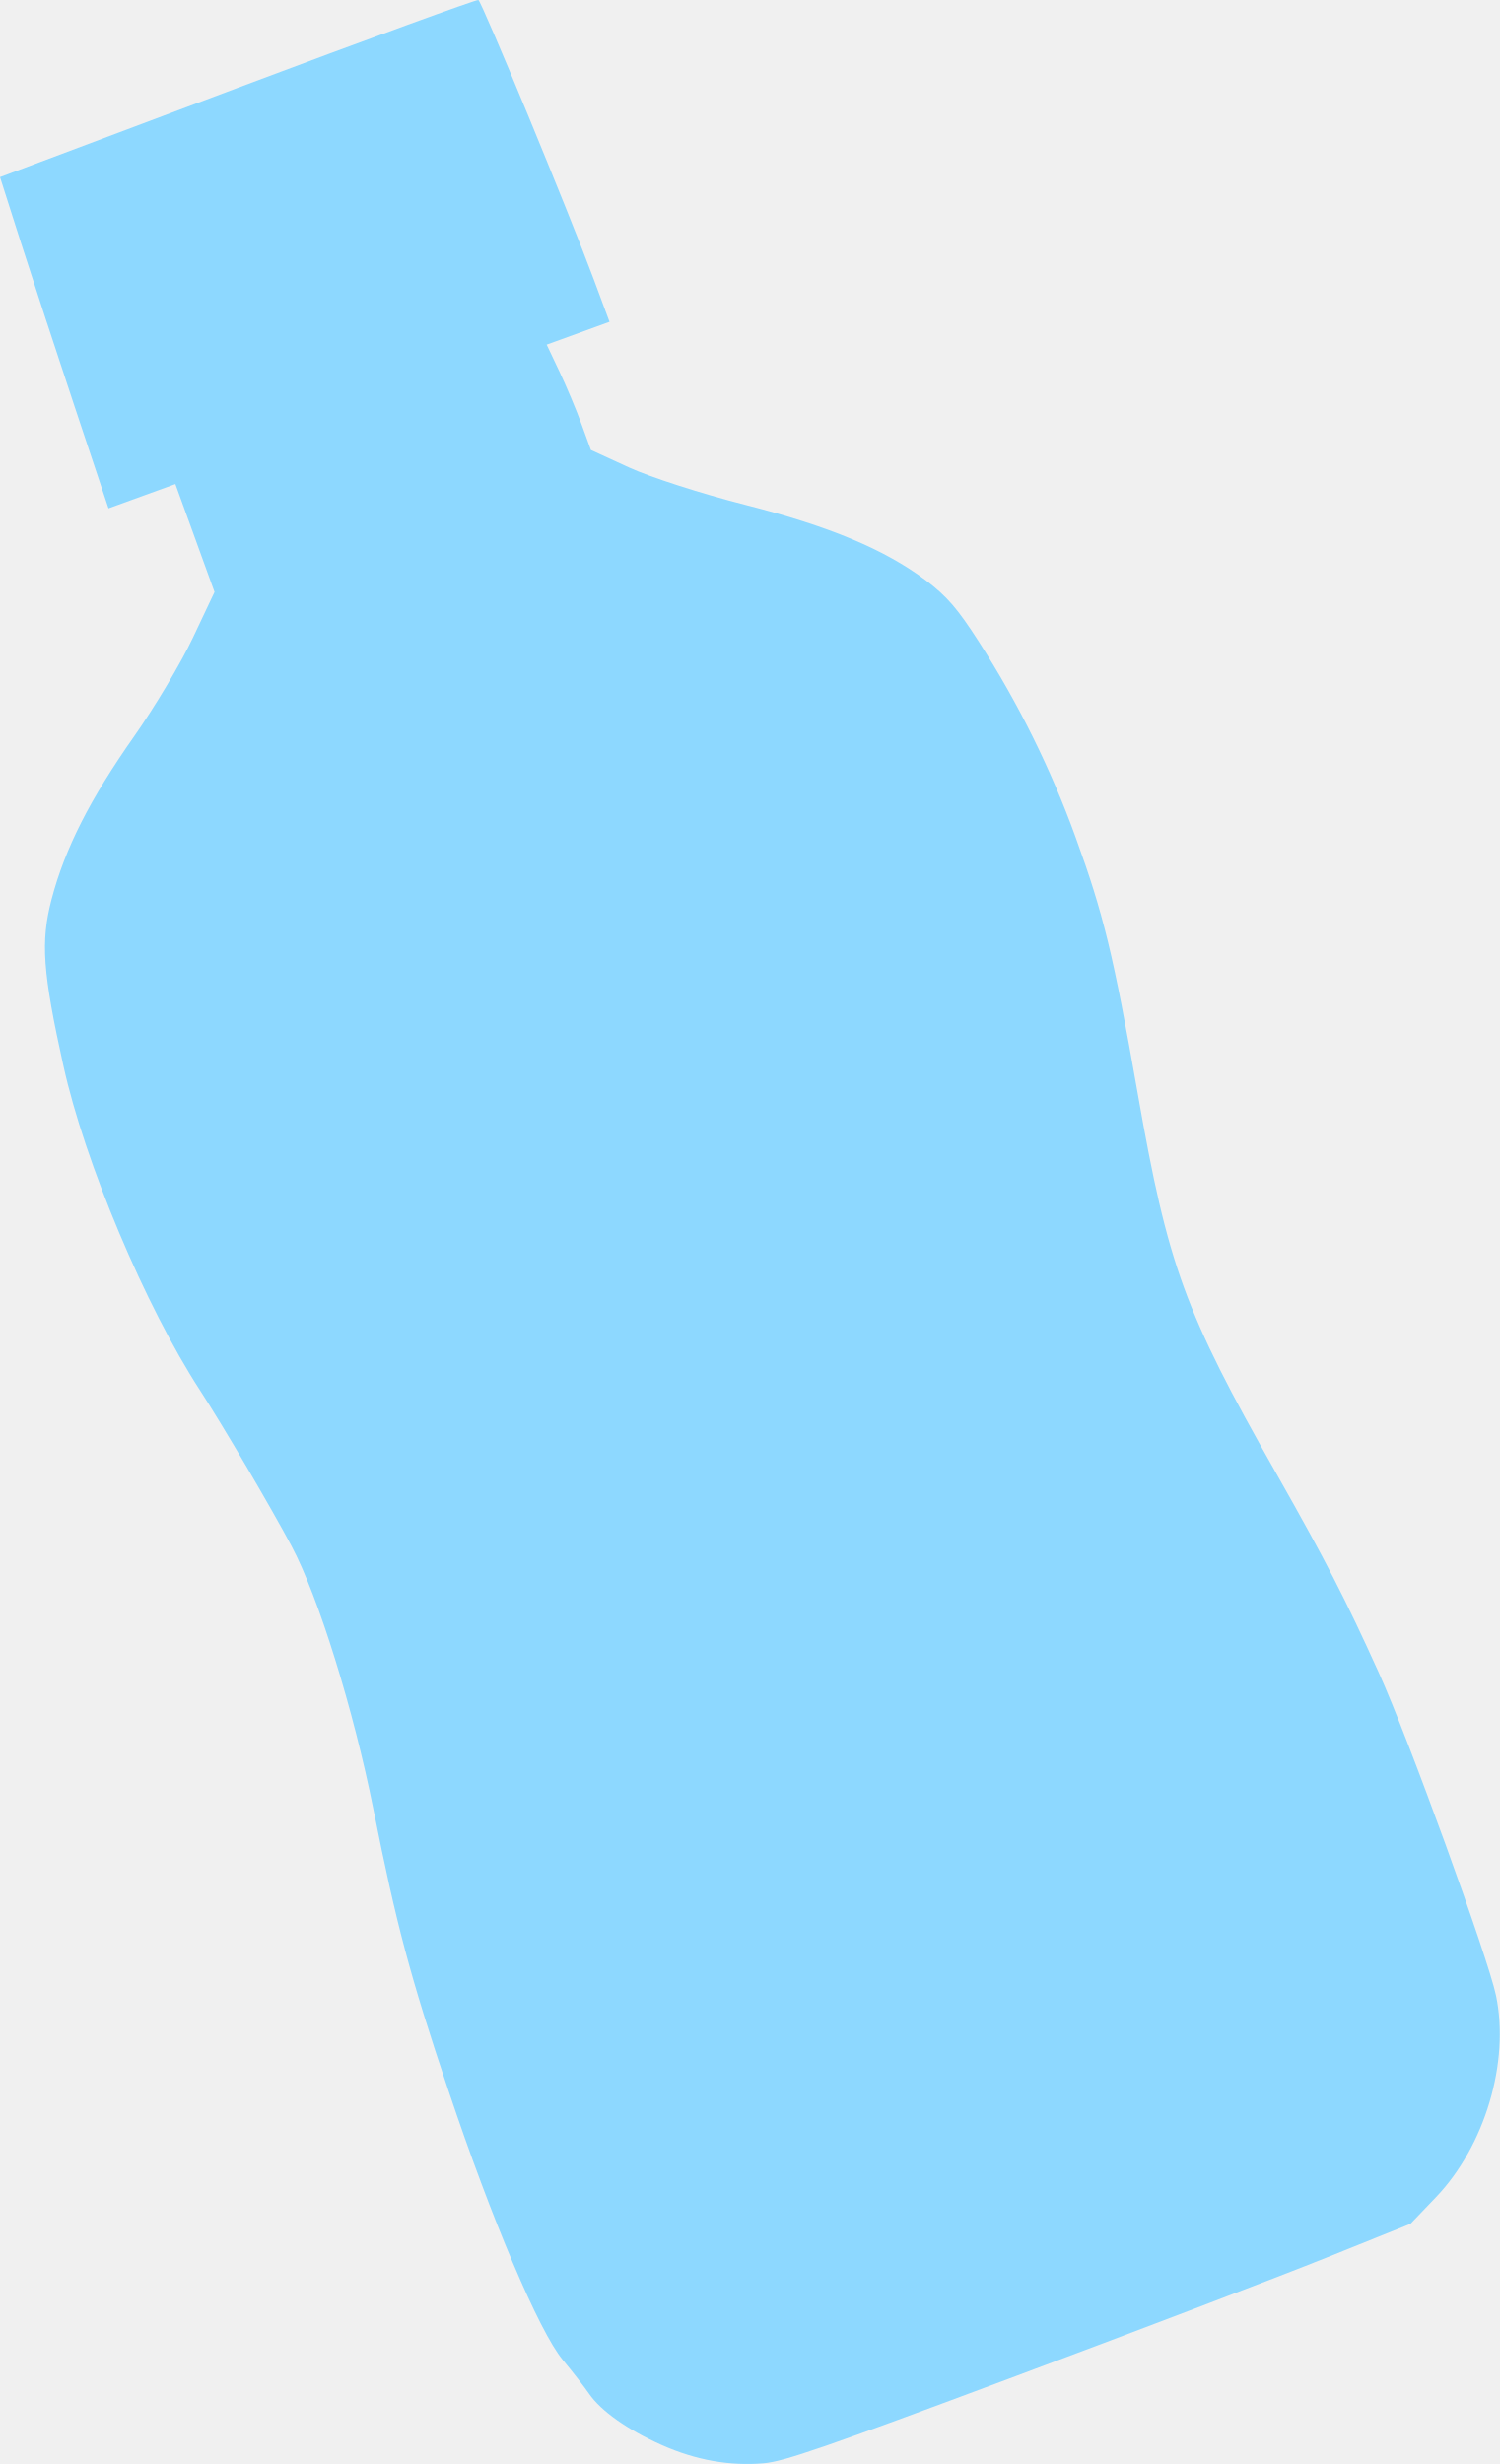
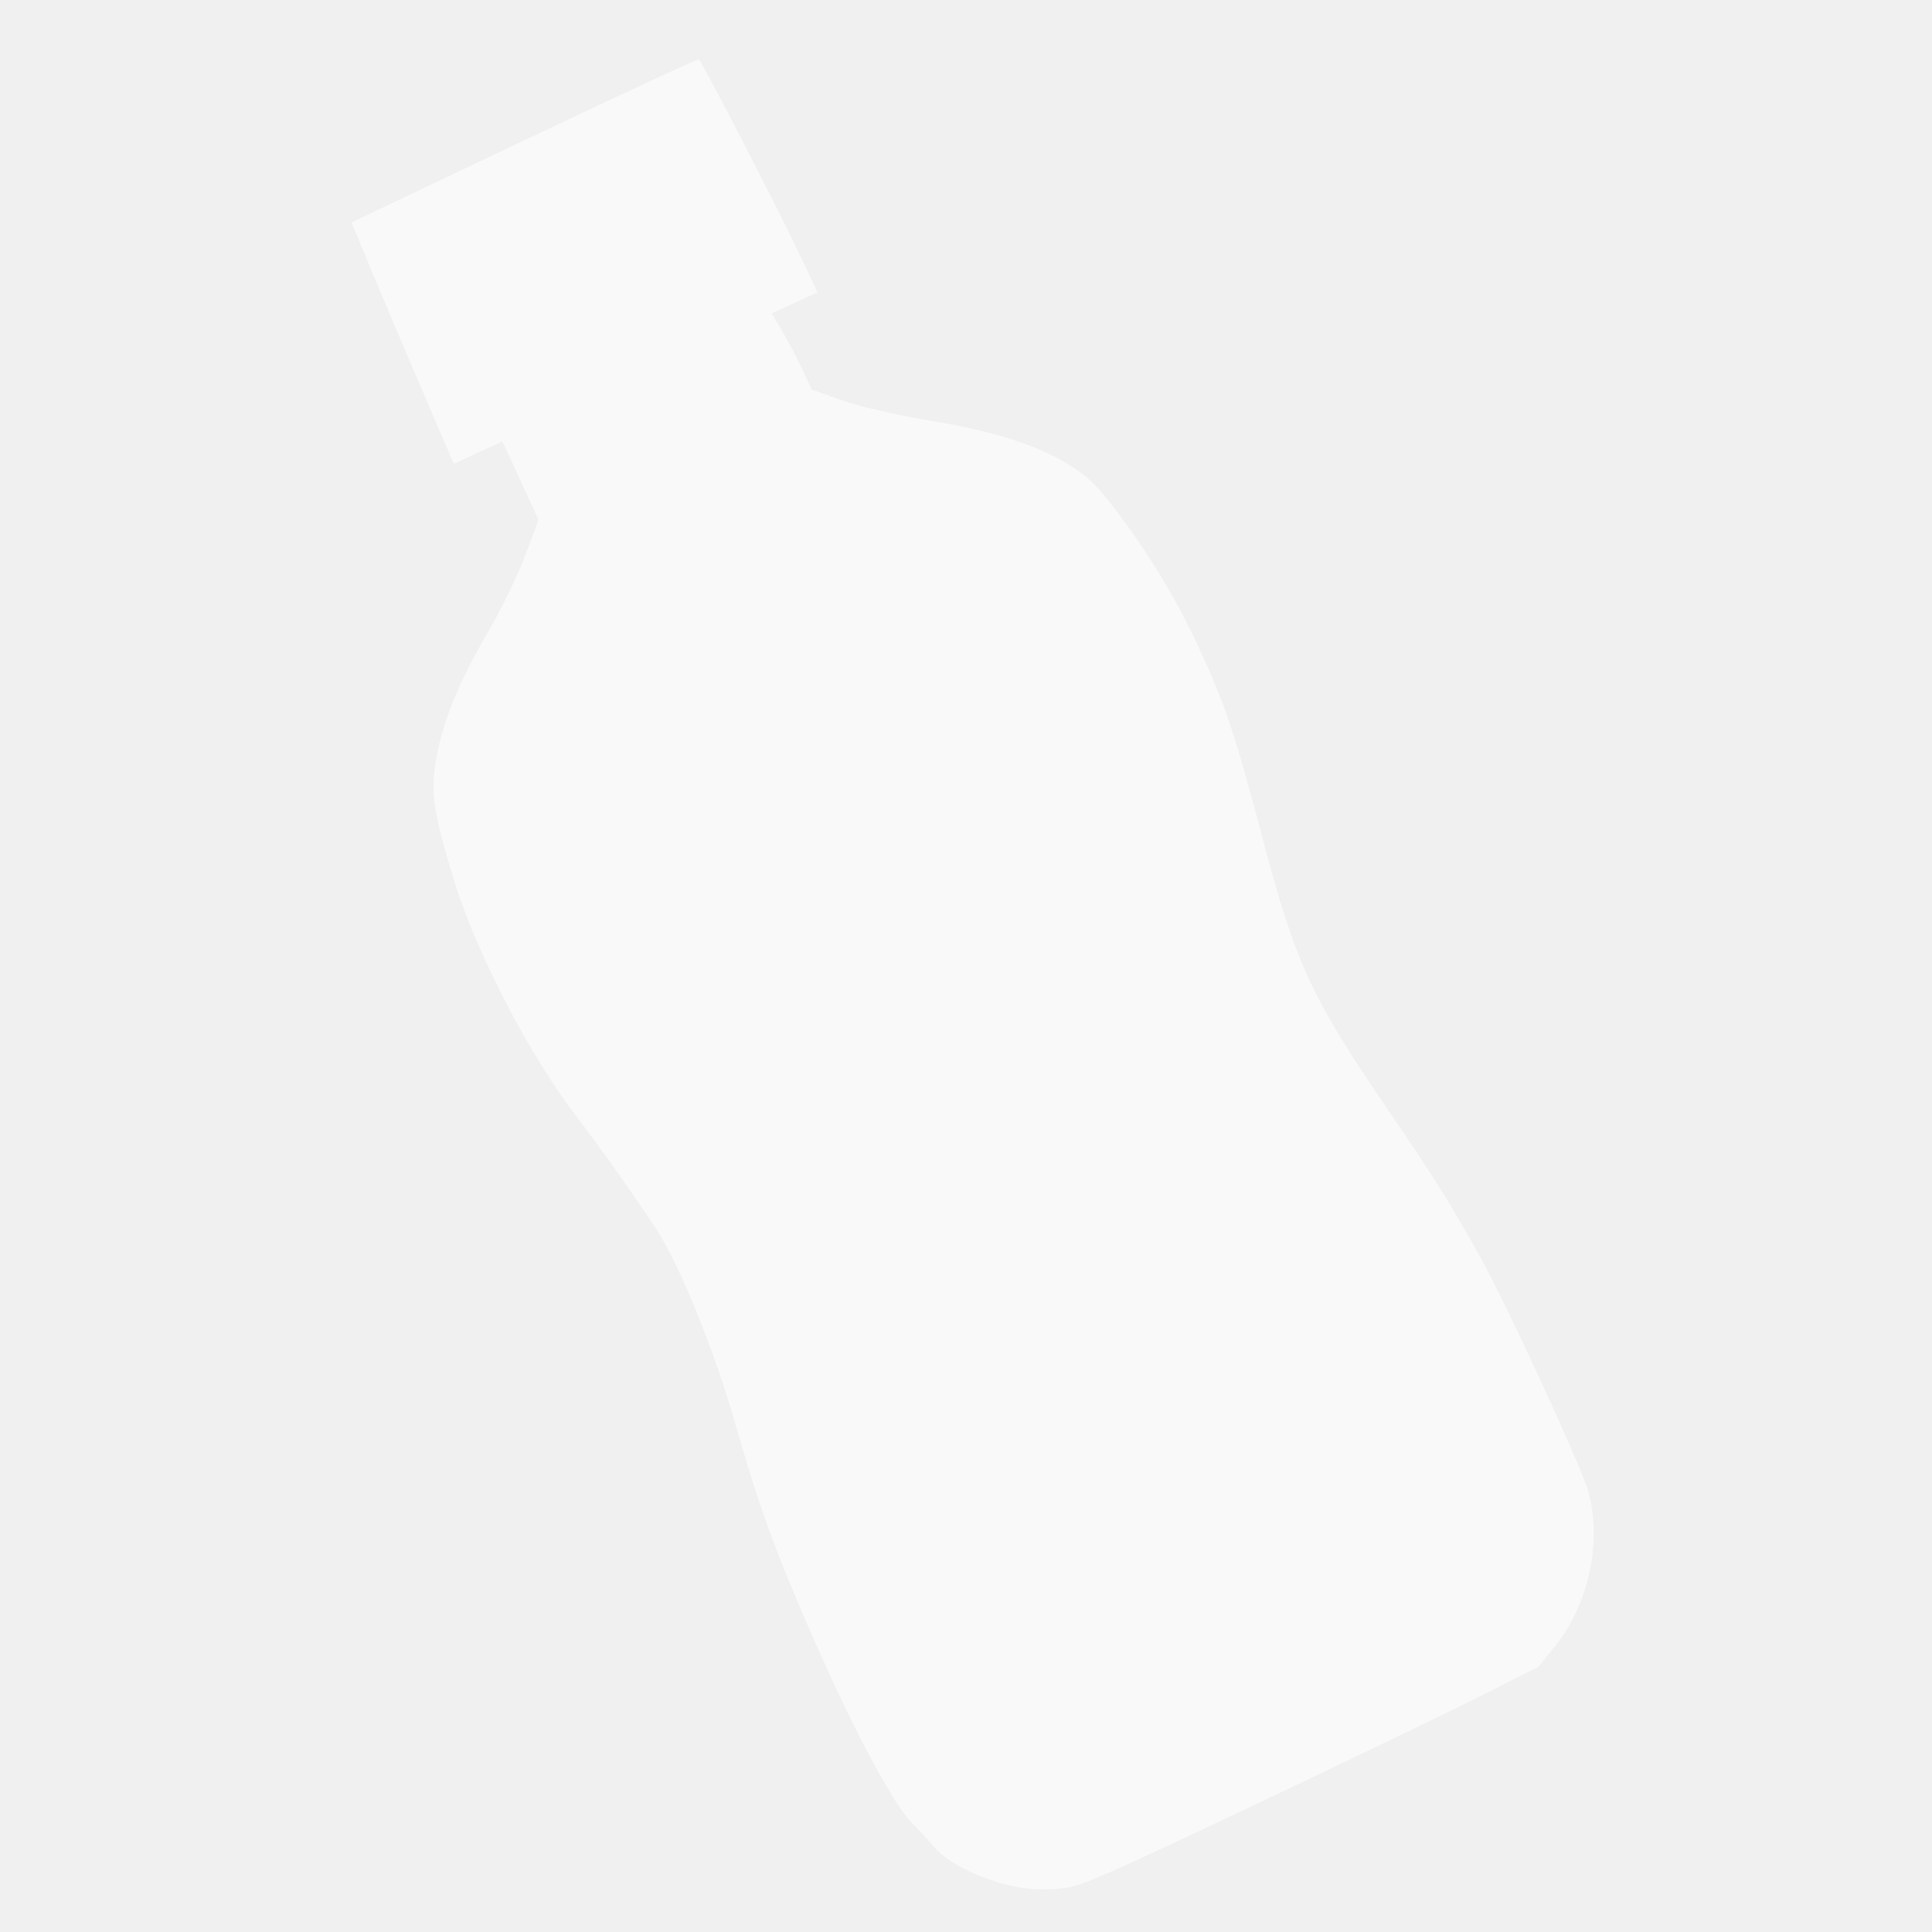
- <svg xmlns="http://www.w3.org/2000/svg" width="34.64mm" height="56.907mm" viewBox="0 0 34.64 56.907" version="1.1" id="svg10819" xml:space="preserve">
+ <svg xmlns="http://www.w3.org/2000/svg" width="68.1mm" height="68.1mm" viewBox="0 0 68.1 68.1" version="1.1" id="svg10819" xml:space="preserve">
  <defs id="defs10813" />
-   <g id="layer1" transform="translate(-105.8429,-144.3025)">
+   <g id="layer1" transform="translate(-67.67303,-101.4238)">
    <g transform="translate(-401.2525,187.8028)" id="g15600" style="fill:#999999;stroke:#ffffff">
      <g transform="matrix(0.066922,-4.5962358e-4,4.5962358e-4,0.066922,575.0809,-79.52697)" id="g34078-75" style="fill:#999999;stroke:#ffffff">
-         <path d="m -761.783,1383.206 c -11.8,0.924 -23.462,-1.24 -35.143,-6.523 -11.715,-5.298 -20.942,-11.908 -25.012,-17.92 -1.593,-2.352 -5.638,-7.627 -8.989,-11.721 -8.11,-9.908 -24.21,-48.601 -38.892,-93.471 -12.927,-39.506 -17.497,-57.123 -25.102,-96.767 -6.626,-34.539 -18.474,-73.614 -27.65,-91.195 -6.855,-13.133 -23.645,-42.174 -31.164,-53.905 -18.793,-29.317 -39.27,-78.885 -46.459,-112.459 -6.931,-32.37 -7.604,-42.902 -3.673,-57.467 4.71,-17.452 13.488,-34.472 28.925,-56.088 7.058,-9.883 16.255,-25.076 20.436,-33.762 l 7.602,-15.792 -13.258,-37.334 -23.136,8.216 -11.33,-34.807 c -6.231,-19.144 -14.481,-44.921 -18.33,-57.28 l -7,-22.474 82.231,-30.238 c 45.226,-16.631 82.709,-30.014 83.287,-29.745 1.175,0.56 30.87,73.898 39.209,96.834 l 5.283,14.536 -21.74,7.721 4.315,9.276 c 2.374,5.102 5.751,13.305 7.505,18.228 l 3.191,8.952 13.141,6.142 c 7.228,3.378 25.16,9.282 39.849,13.12 29.048,7.59 48.146,15.722 62.29,26.521 7.206,5.502 10.926,9.867 18.114,21.253 13.626,21.585 24.513,43.953 32.926,67.643 9.541,26.867 12.775,40.608 20.834,88.53 10.049,59.756 15.693,75.586 46.876,131.467 16.842,30.183 23.568,43.475 34.955,69.081 9.984,22.45 37.126,98.823 39.717,111.755 4.619,23.055 -4.218,51.934 -21.262,69.495 l -8.82,9.086 -29.01,11.434 c -15.956,6.287 -64.404,24.385 -107.66,40.212 -66.045,24.166 -79.995,28.885 -87.055,29.44 z" fill="#ff7f2a" stroke="#ffffff" stroke-width="163.484" style="fill:#8dd8ff;fill-opacity:1;stroke:none;paint-order:markers stroke fill" id="path1140" />
+         <path d="m -1029.386,884.603 c -13.407,2.198 -26.955,0.85 -40.826,-4.062 -13.912,-4.927 -25.104,-11.595 -30.341,-18.078 -2.049,-2.536 -7.186,-8.178 -11.415,-12.536 -10.234,-10.548 -32.39,-53.247 -53.522,-103.148 -18.606,-43.936 -25.536,-63.643 -38.067,-108.251 -10.918,-38.863 -28.247,-82.41 -40.444,-101.632 -9.11,-14.359 -31.122,-45.95 -40.857,-58.641 -24.33,-31.715 -52.544,-86.428 -64.012,-124.134 -11.058,-36.354 -12.845,-48.334 -9.758,-65.373 3.7,-20.417 12.093,-40.732 27.66,-66.948 7.117,-11.986 16.167,-30.253 20.109,-40.592 l 7.168,-18.798 -18.774,-41.42 -25.668,11.635 -16.325,-38.715 c -8.978,-21.294 -20.906,-49.978 -26.504,-63.742 l -10.18,-25.028 91.129,-42.536 c 50.12,-23.395 91.697,-42.326 92.384,-42.075 1.398,0.526 42.454,81.537 54.209,106.964 l 7.449,16.115 -24.119,10.933 5.833,10.193 c 3.208,5.606 7.864,14.661 10.347,20.123 l 4.516,9.93 15.625,5.755 c 8.594,3.165 29.675,8.184 46.846,11.153 33.958,5.872 56.588,13.326 73.81,24.31 8.775,5.596 13.451,10.229 22.773,22.557 17.672,23.371 32.287,47.901 44.2,74.183 13.51,29.806 18.538,45.211 32.39,99.243 17.272,67.374 25.258,84.935 66.327,145.834 22.182,32.894 31.16,47.447 46.66,75.632 13.59,24.712 52.019,109.441 56.234,123.981 7.512,25.923 0.198,59.808 -17.599,81.542 l -9.209,11.245 -32.075,15.883 c -17.642,8.734 -71.304,34.118 -119.249,56.403 -73.203,34.027 -88.702,40.773 -96.724,42.09 z" fill="#ff7f2a" stroke="#ffffff" stroke-width="187.653" style="fill:#f9f9f9;fill-opacity:1;stroke:none;paint-order:markers stroke fill" id="path1140" />
      </g>
    </g>
  </g>
</svg>
